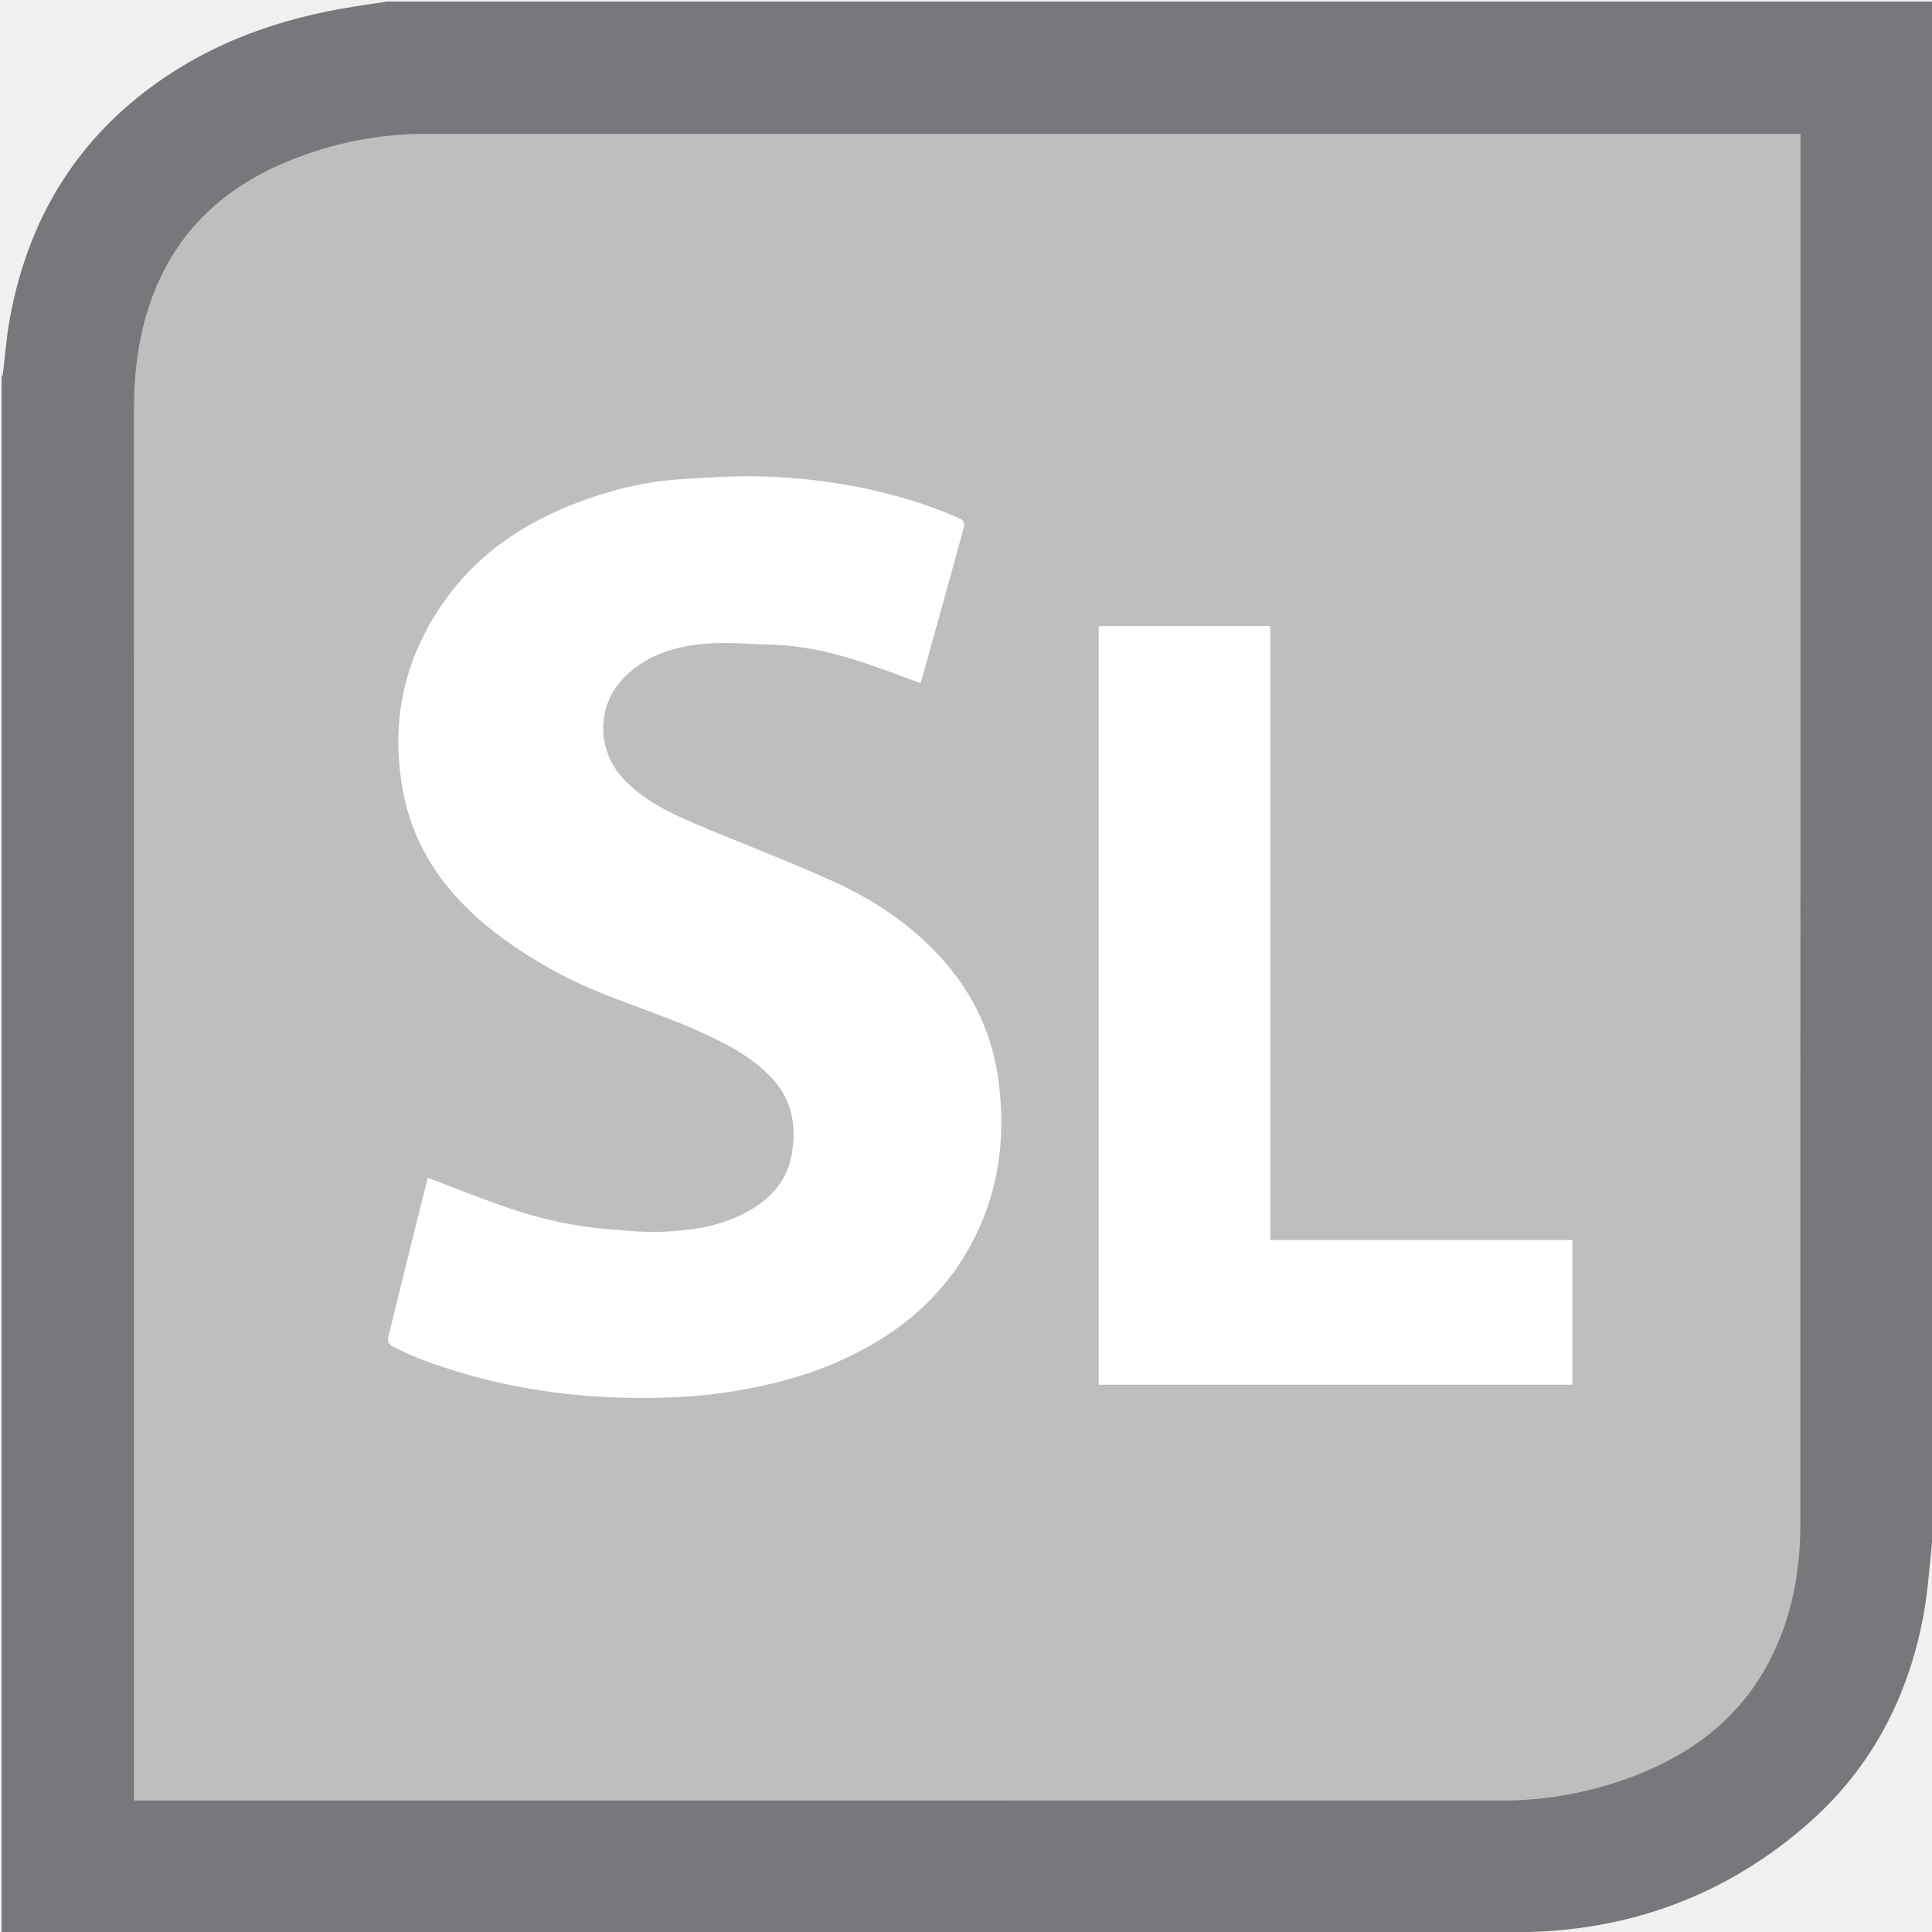
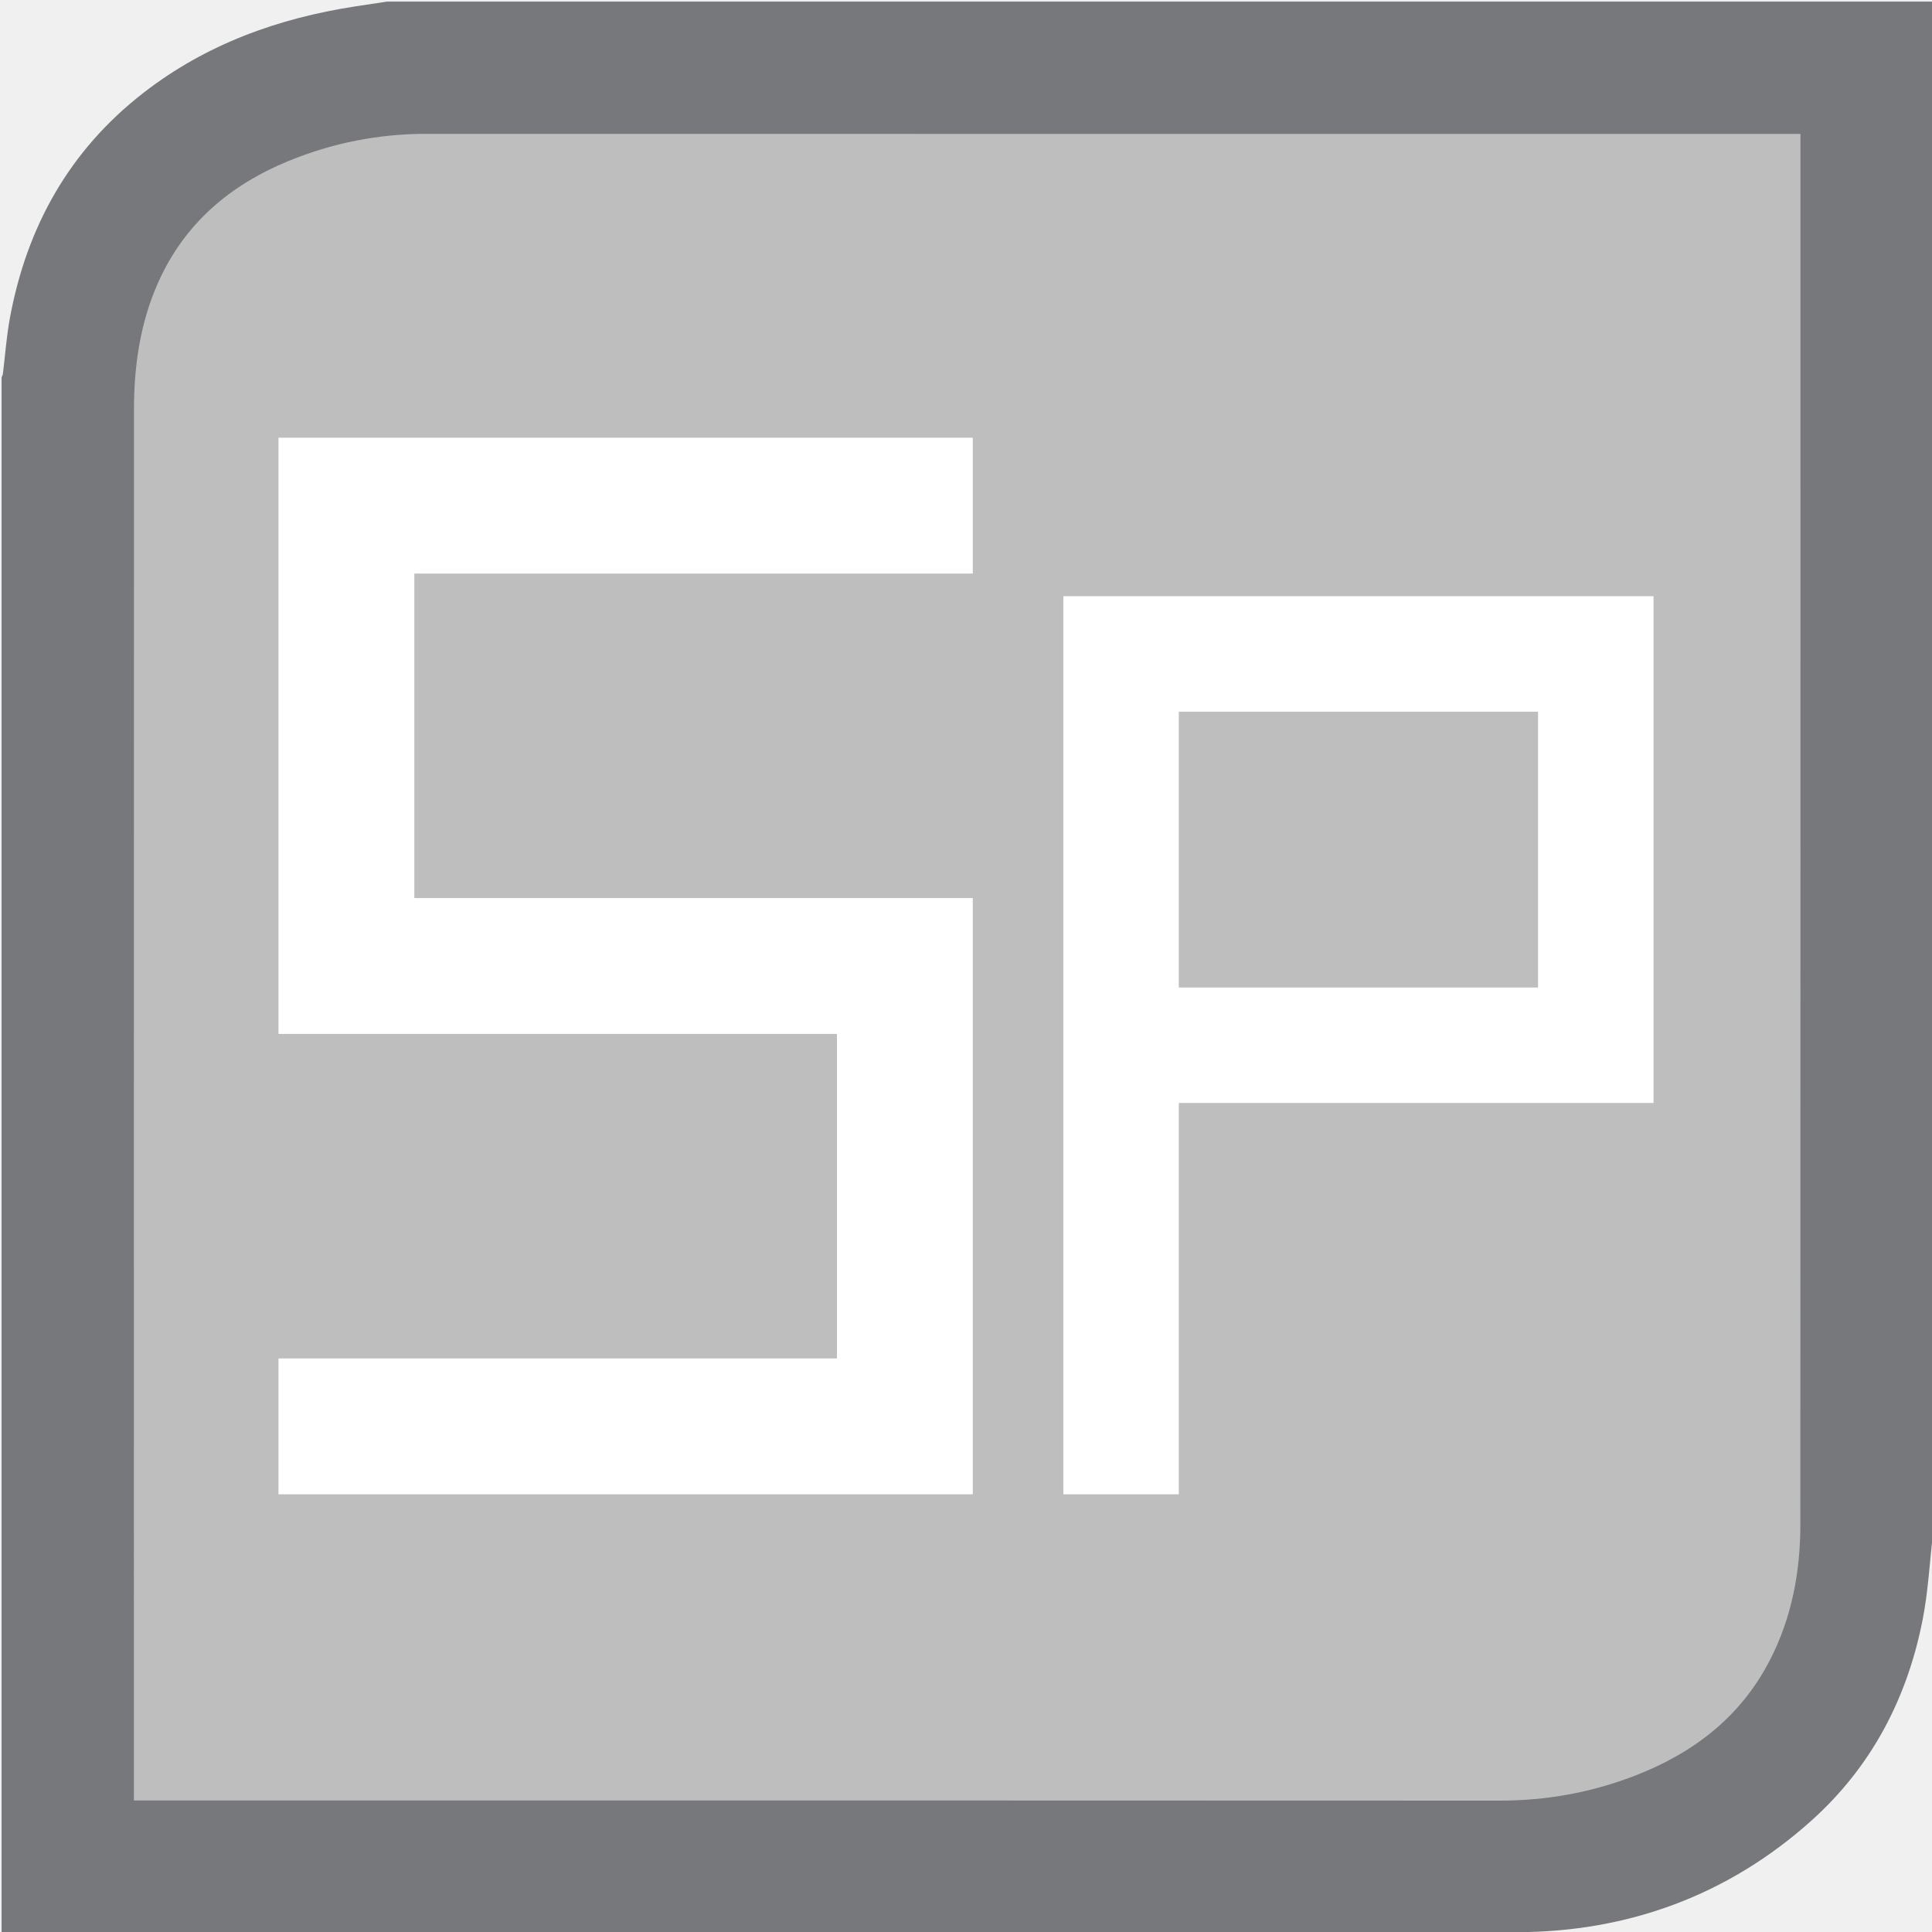
<svg xmlns="http://www.w3.org/2000/svg" width="256" height="256" viewBox="0 0 256 256" role="img" aria-label="SATORI Studio Pro canonical mark">
  <path d="M0.211,256.078c0-68.695,0-137.391,0-206.086c0.058-0.147,0.151-0.291,0.171-0.443c0.302-2.436,0.47-4.897,0.911-7.307        c2.225-12.166,7.896-22.334,17.756-29.973c8.268-6.407,17.773-9.839,28.02-11.421c1.396-0.215,2.793-0.424,4.19-0.635        c68.273,0,136.546,0,204.82,0c0,67.258,0,134.518,0.002,201.777c0,0.456,0.023,0.911,0.035,1.368        c-0.431,3.726-0.625,7.497-1.339,11.167c-2.038,10.485-6.786,19.58-14.8,26.757c-11.049,9.894-24.296,14.697-38.9,14.741        c-66.604,0.205-133.209,0.091-199.814,0.089c-0.353-0.001-0.704-0.021-1.055-0.033z" fill="#77787B" />
  <path d="M17.742,238.57c0-0.609,0-1.03,0-1.449c0-60.959-0.007-121.918,0.011-182.878c0.002-5.803,0.822-11.483,3.218-16.84        c3.492-7.804,9.521-12.903,17.301-16.087c5.847-2.392,11.933-3.585,18.268-3.583c60.151,0.014,120.3,0.008,180.451,0.008        c0.484,0,0.969,0,1.579,0c0,0.474,0,0.848,0,1.223c0,61.029,0.01,122.059-0.015,183.088        c-0.003,6.251-1.14,12.296-4.029,17.916c-3.9,7.583-10.214,12.376-18.014,15.369c-5.723,2.195-11.65,3.259-17.813,3.255        c-59.798-0.035-119.597-0.021-179.396-0.021c-0.479,0-0.962,0-1.562,0z" fill="#BEBEBE" />
-   <path d="M56.69,156.067c-0.232,0.909-0.512,1.987-0.78,3.067c-1.519,6.09-3.043,12.178-4.52,18.278        c-0.062,0.258,0.244,0.777,0.512,0.914c1.267,0.65,2.55,1.291,3.882,1.789c8.374,3.135,17.049,4.773,25.979,5.059        c5.177,0.165,10.342,0.019,15.468-0.83c4.474-0.742,8.855-1.821,13.046-3.584c8.234-3.462,14.87-8.744,18.918-16.874        c3.255-6.537,4.063-13.455,3.115-20.667c-0.824-6.267-3.408-11.669-7.615-16.304c-3.967-4.37-8.811-7.632-14.128-10.054        c-6.152-2.803-12.506-5.162-18.722-7.829c-3.36-1.442-6.642-3.068-9.219-5.807c-3.612-3.84-3.617-9.795,0.137-13.524        c3.284-3.263,7.496-4.298,11.938-4.475c2.509-0.099,5.031,0.136,7.547,0.201c3.89,0.099,7.652,0.929,11.333,2.099        c2.795,0.889,5.53,1.965,8.364,2.985c0.06-0.161,0.159-0.374,0.221-0.597c0.694-2.479,1.383-4.961,2.072-7.442        c1.185-4.264,2.38-8.525,3.527-12.8c0.066-0.246-0.179-0.766-0.409-0.87c-1.357-0.612-2.733-1.193-4.139-1.684        c-7.144-2.495-14.533-3.749-22.071-3.984c-3.626-0.113-7.272,0.122-10.898,0.36c-4.614,0.304-9.089,1.354-13.42,2.981        c-6.84,2.572-12.841,6.372-17.286,12.275c-5.929,7.873-7.967,16.751-6.08,26.394c1.275,6.517,4.701,11.893,9.647,16.342        c3.277,2.948,6.919,5.317,10.773,7.405c5.998,3.248,12.615,4.997,18.799,7.787c3.332,1.504,6.568,3.137,9.23,5.786        c3.016,3.001,3.689,6.571,2.993,10.527c-0.648,3.682-3.025,6.076-6.225,7.752c-3.473,1.819-7.269,2.335-11.094,2.478        c-2.43,0.091-4.881-0.185-7.314-0.384c-4.271-0.348-8.44-1.29-12.491-2.636        C64.063,158.969,60.433,157.475,56.69,156.067z" fill="#FFFFFF" />
-   <path d="M208.357,164.312c-13.397,0-26.668,0-40.045,0c0-27.17,0-54.249,0-81.347c-7.643,0-15.18,0-22.729,0        c0,33.543,0,67.018,0,100.514c20.962,0,41.853,0,62.774,0        C208.357,177.095,208.357,170.784,208.357,164.312z" fill="#FFFFFF" />
+   <path d="M36.9 58.0 H128.9 V76.0 H36.9 Z        M36.9 119.0 H128.9 V137.0 H36.9 Z        M36.9 180.0 H128.9 V198.0 H36.9 Z        M36.9 58.0 H54.9 V128.0 H36.9 Z        M110.9 128.0 H128.9 V198.0 H110.9 Z" fill="#FFFFFF" />
+   <path d="M140.9 79.0 H156.2 V198.0 H140.9 Z        M140.9 79.0 H219.1 V94.3 H140.9 Z        M140.9 130.85 H219.1 V146.15 H140.9 Z        M203.8 79.0 H219.1 V138.5 H203.8 Z" fill="#FFFFFF" />
</svg>
